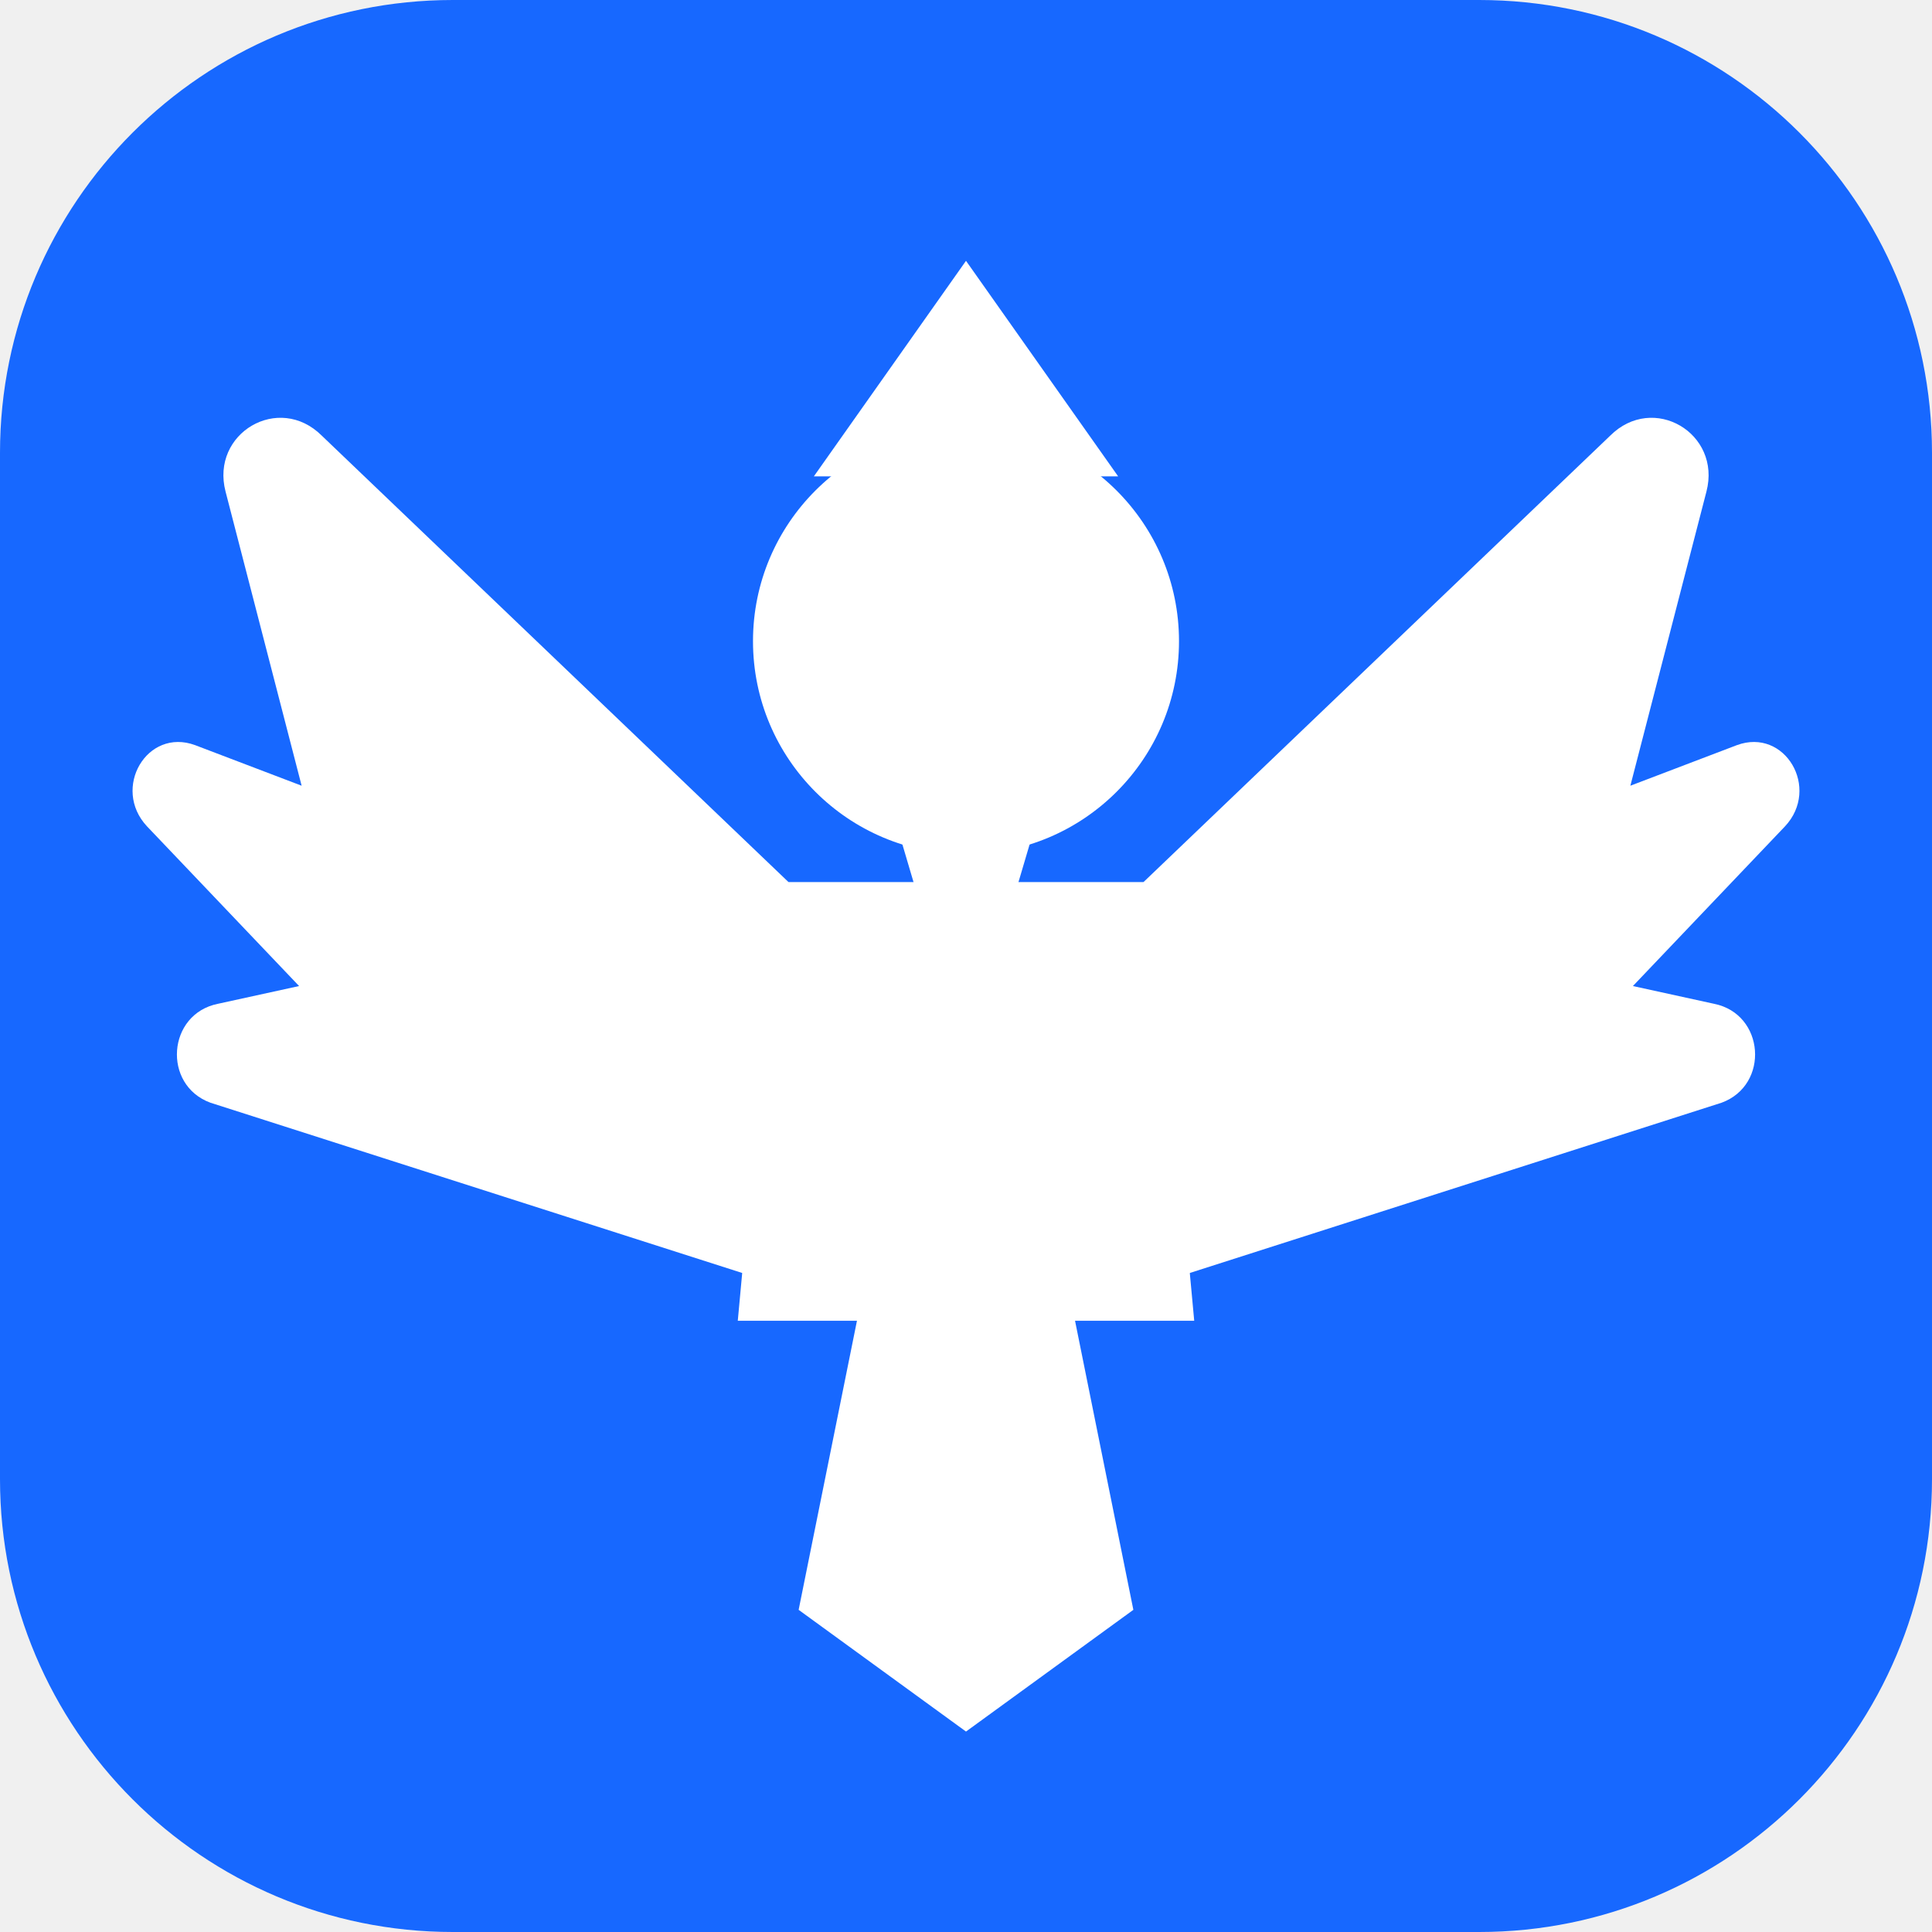
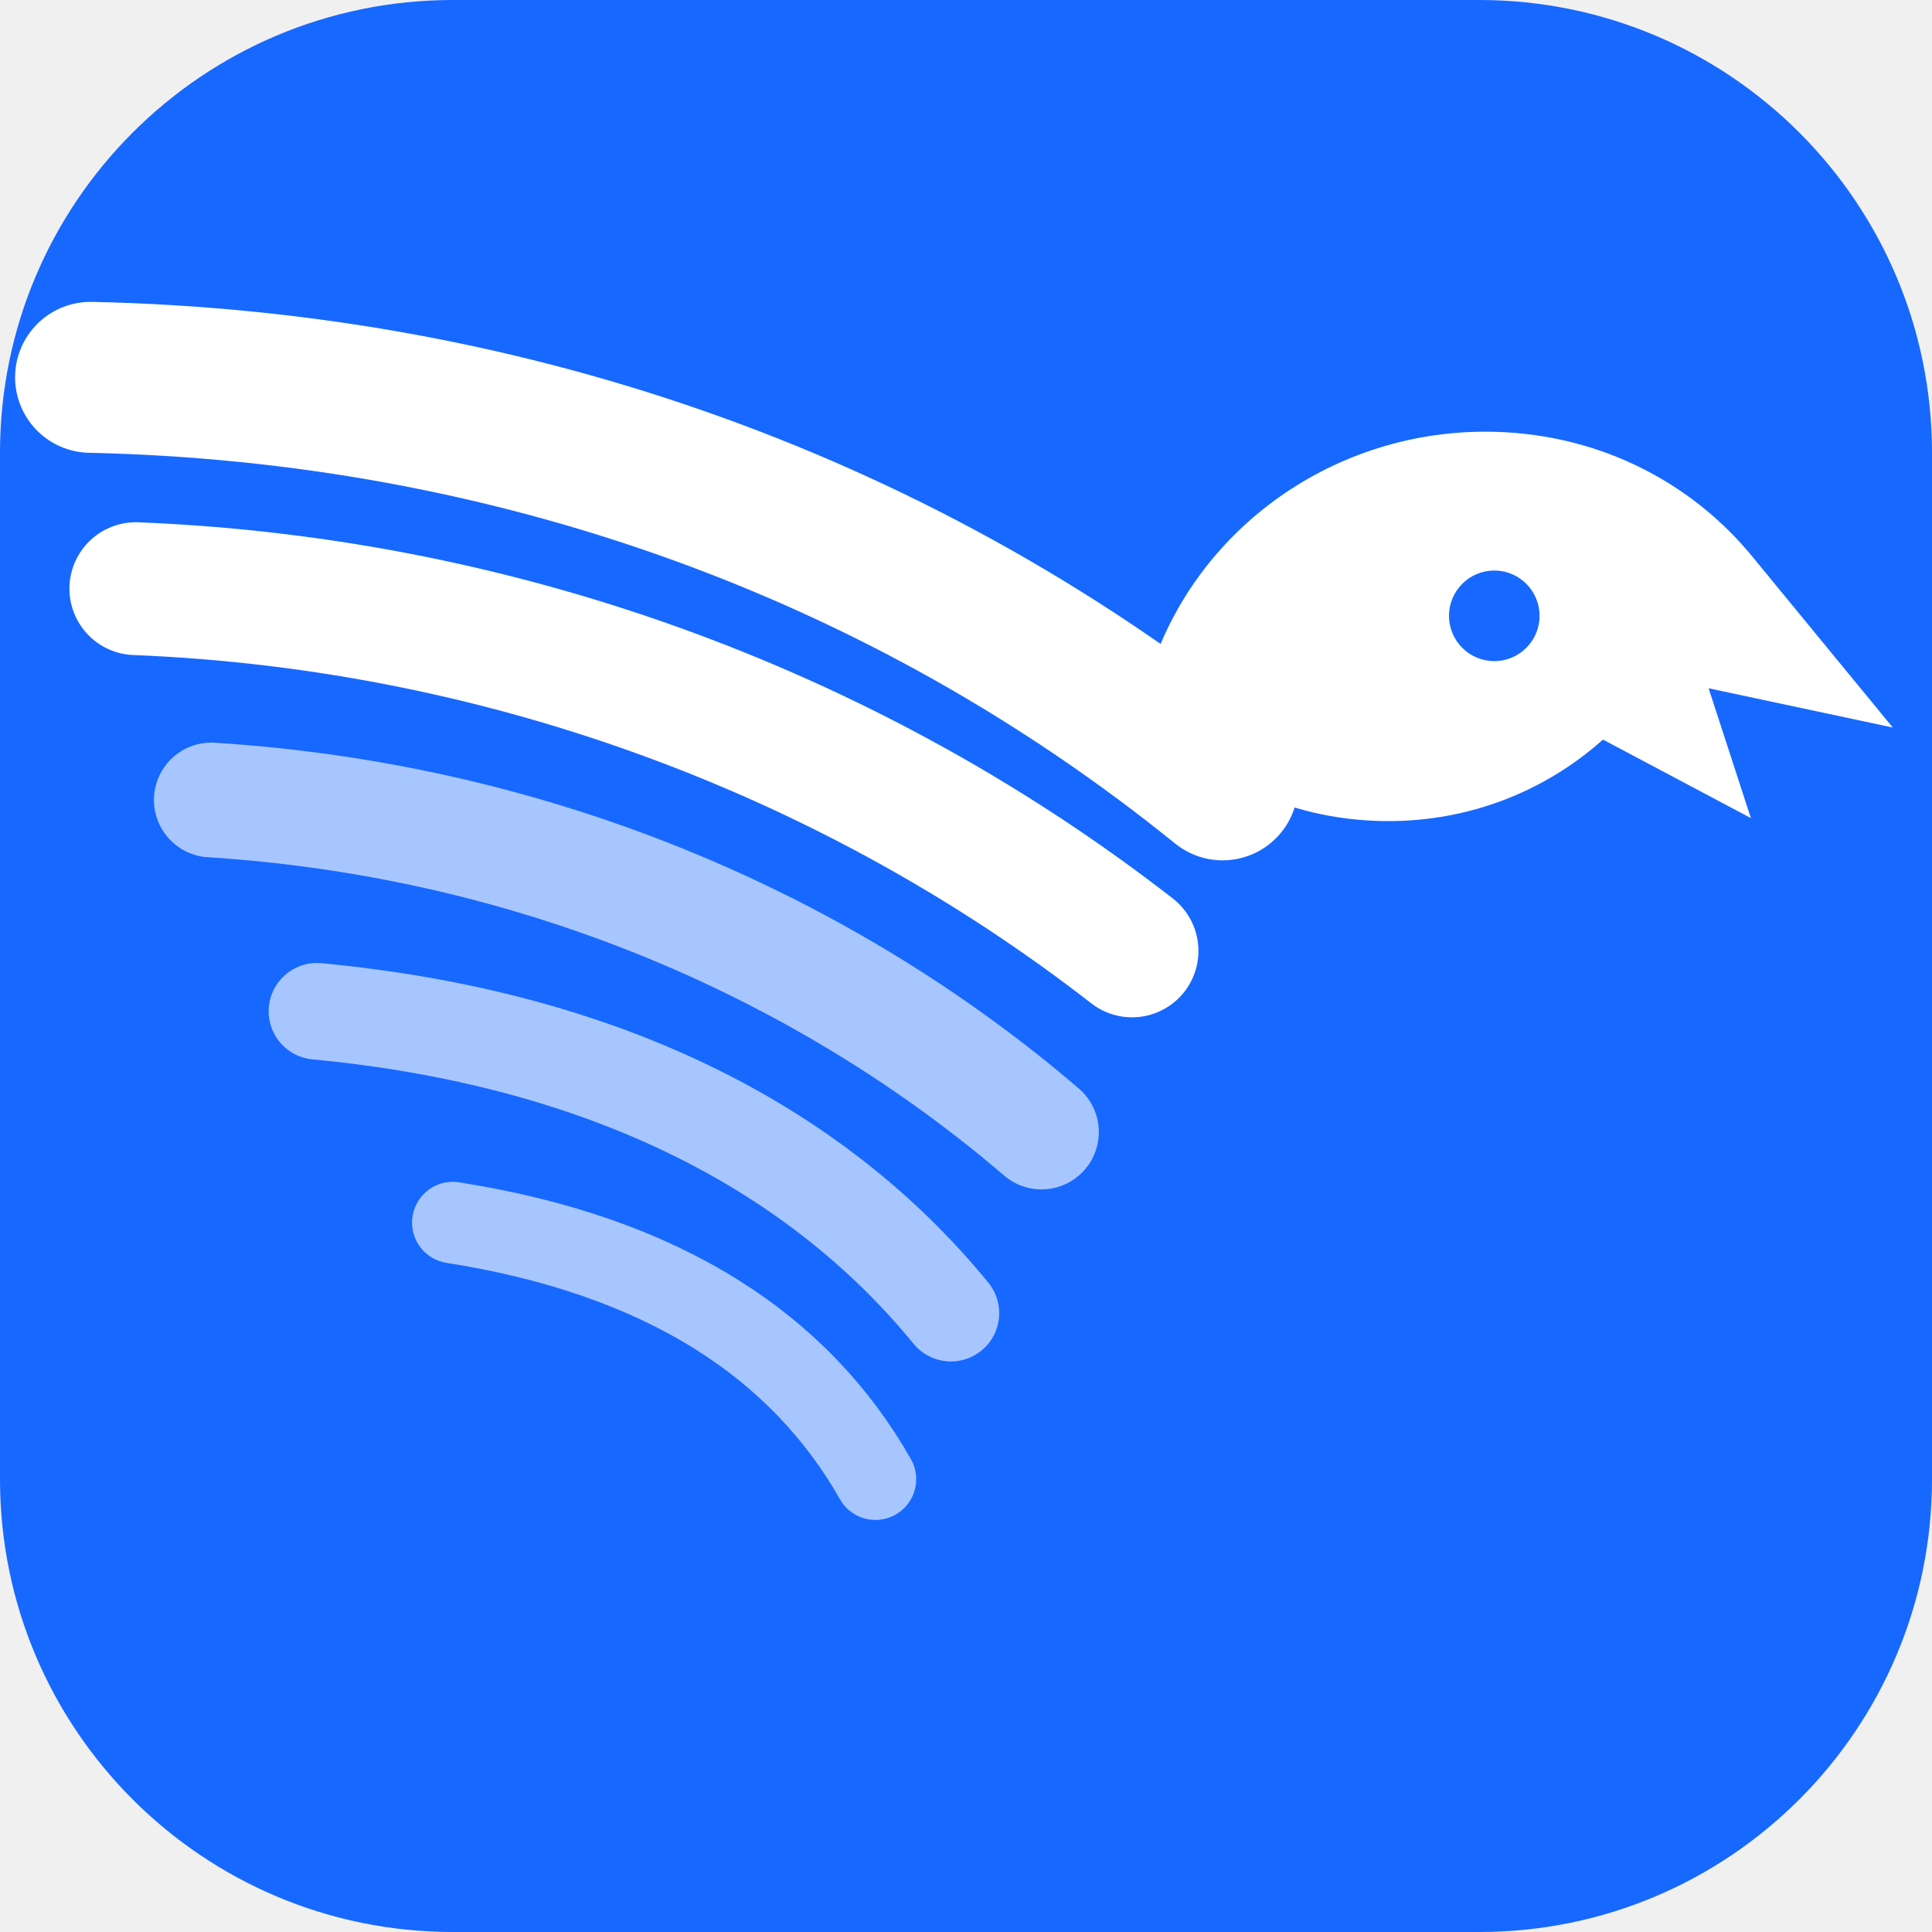
<svg xmlns="http://www.w3.org/2000/svg" viewBox="0 0 64 64">
  <rect width="64" height="64" rx="15" fill="#1768ff" />
-   <g fill="#fff" transform="translate(32 33) scale(.84) translate(-32 -32)">
-     <path d="M32 3 26 11.5h12L32 3Z" />
-     <circle cx="32" cy="18" r="8.4" />
-     <path d="M28.6 23 32 34.5 35.4 23h-6.8Z" />
-     <path d="M25 27.5 6.6 9.9C4.9 8.2 2.2 9.8 2.8 12.1l3 11.6-4.2-1.6c-1.9-.7-3.3 1.7-1.9 3.2l6 6.3-3.2.7c-2 .4-2.2 3.2-.3 3.9L25 43.5V27.5Z" />
-     <path d="M39 27.5 57.4 9.9c1.7-1.7 4.4-.1 3.8 2.2l-3 11.6 4.2-1.6c1.9-.7 3.3 1.7 1.9 3.2l-6 6.3 3.2.7c2 .4 2.2 3.2.3 3.9L39 43.5V27.5Z" />
-     <path d="M24.6 27.5h14.8l1.6 17.3h-4.7l2.3 11.4L32 61l-6.6-4.8 2.3-11.4H23l1.6-17.3Z" />
+   <g fill="none" stroke-linecap="round">
+     <path d="M3 12.5C17 12.8 30 17.5 40.5 26" stroke="#fff" stroke-width="5" />
+     <path d="M4.5 19.5C17 20 28.5 24.5 37.5 31.5" stroke="#fff" stroke-width="4.4" />
+     <path d="M7 26.5C18 27.2 27.5 31.5 34.5 37.5" stroke="rgba(255,255,255,.62)" stroke-width="3.8" />
+     <path d="M10.5 33.5C20 34.4 27 38 31.5 43.5" stroke="rgba(255,255,255,.62)" stroke-width="3.2" />
+     <path d="M15 40.5C22 41.6 26.5 44.6 29 49" stroke="rgba(255,255,255,.62)" stroke-width="2.7" />
  </g>
+   <path d="M38 22.6c1.4-4.9 6-8.3 11.2-8.3 3.6 0 6.8 1.6 8.9 4.2l4.6 5.6-6.1-1.3 1.4 4.3-4.9-2.6c-1.9 1.7-4.4 2.7-7.1 2.7-1.5 0-3-.3-4.3-.9z" fill="#fff" />
+   <circle cx="49.5" cy="20.4" r="1.5" fill="#1768ff" />
</svg>
